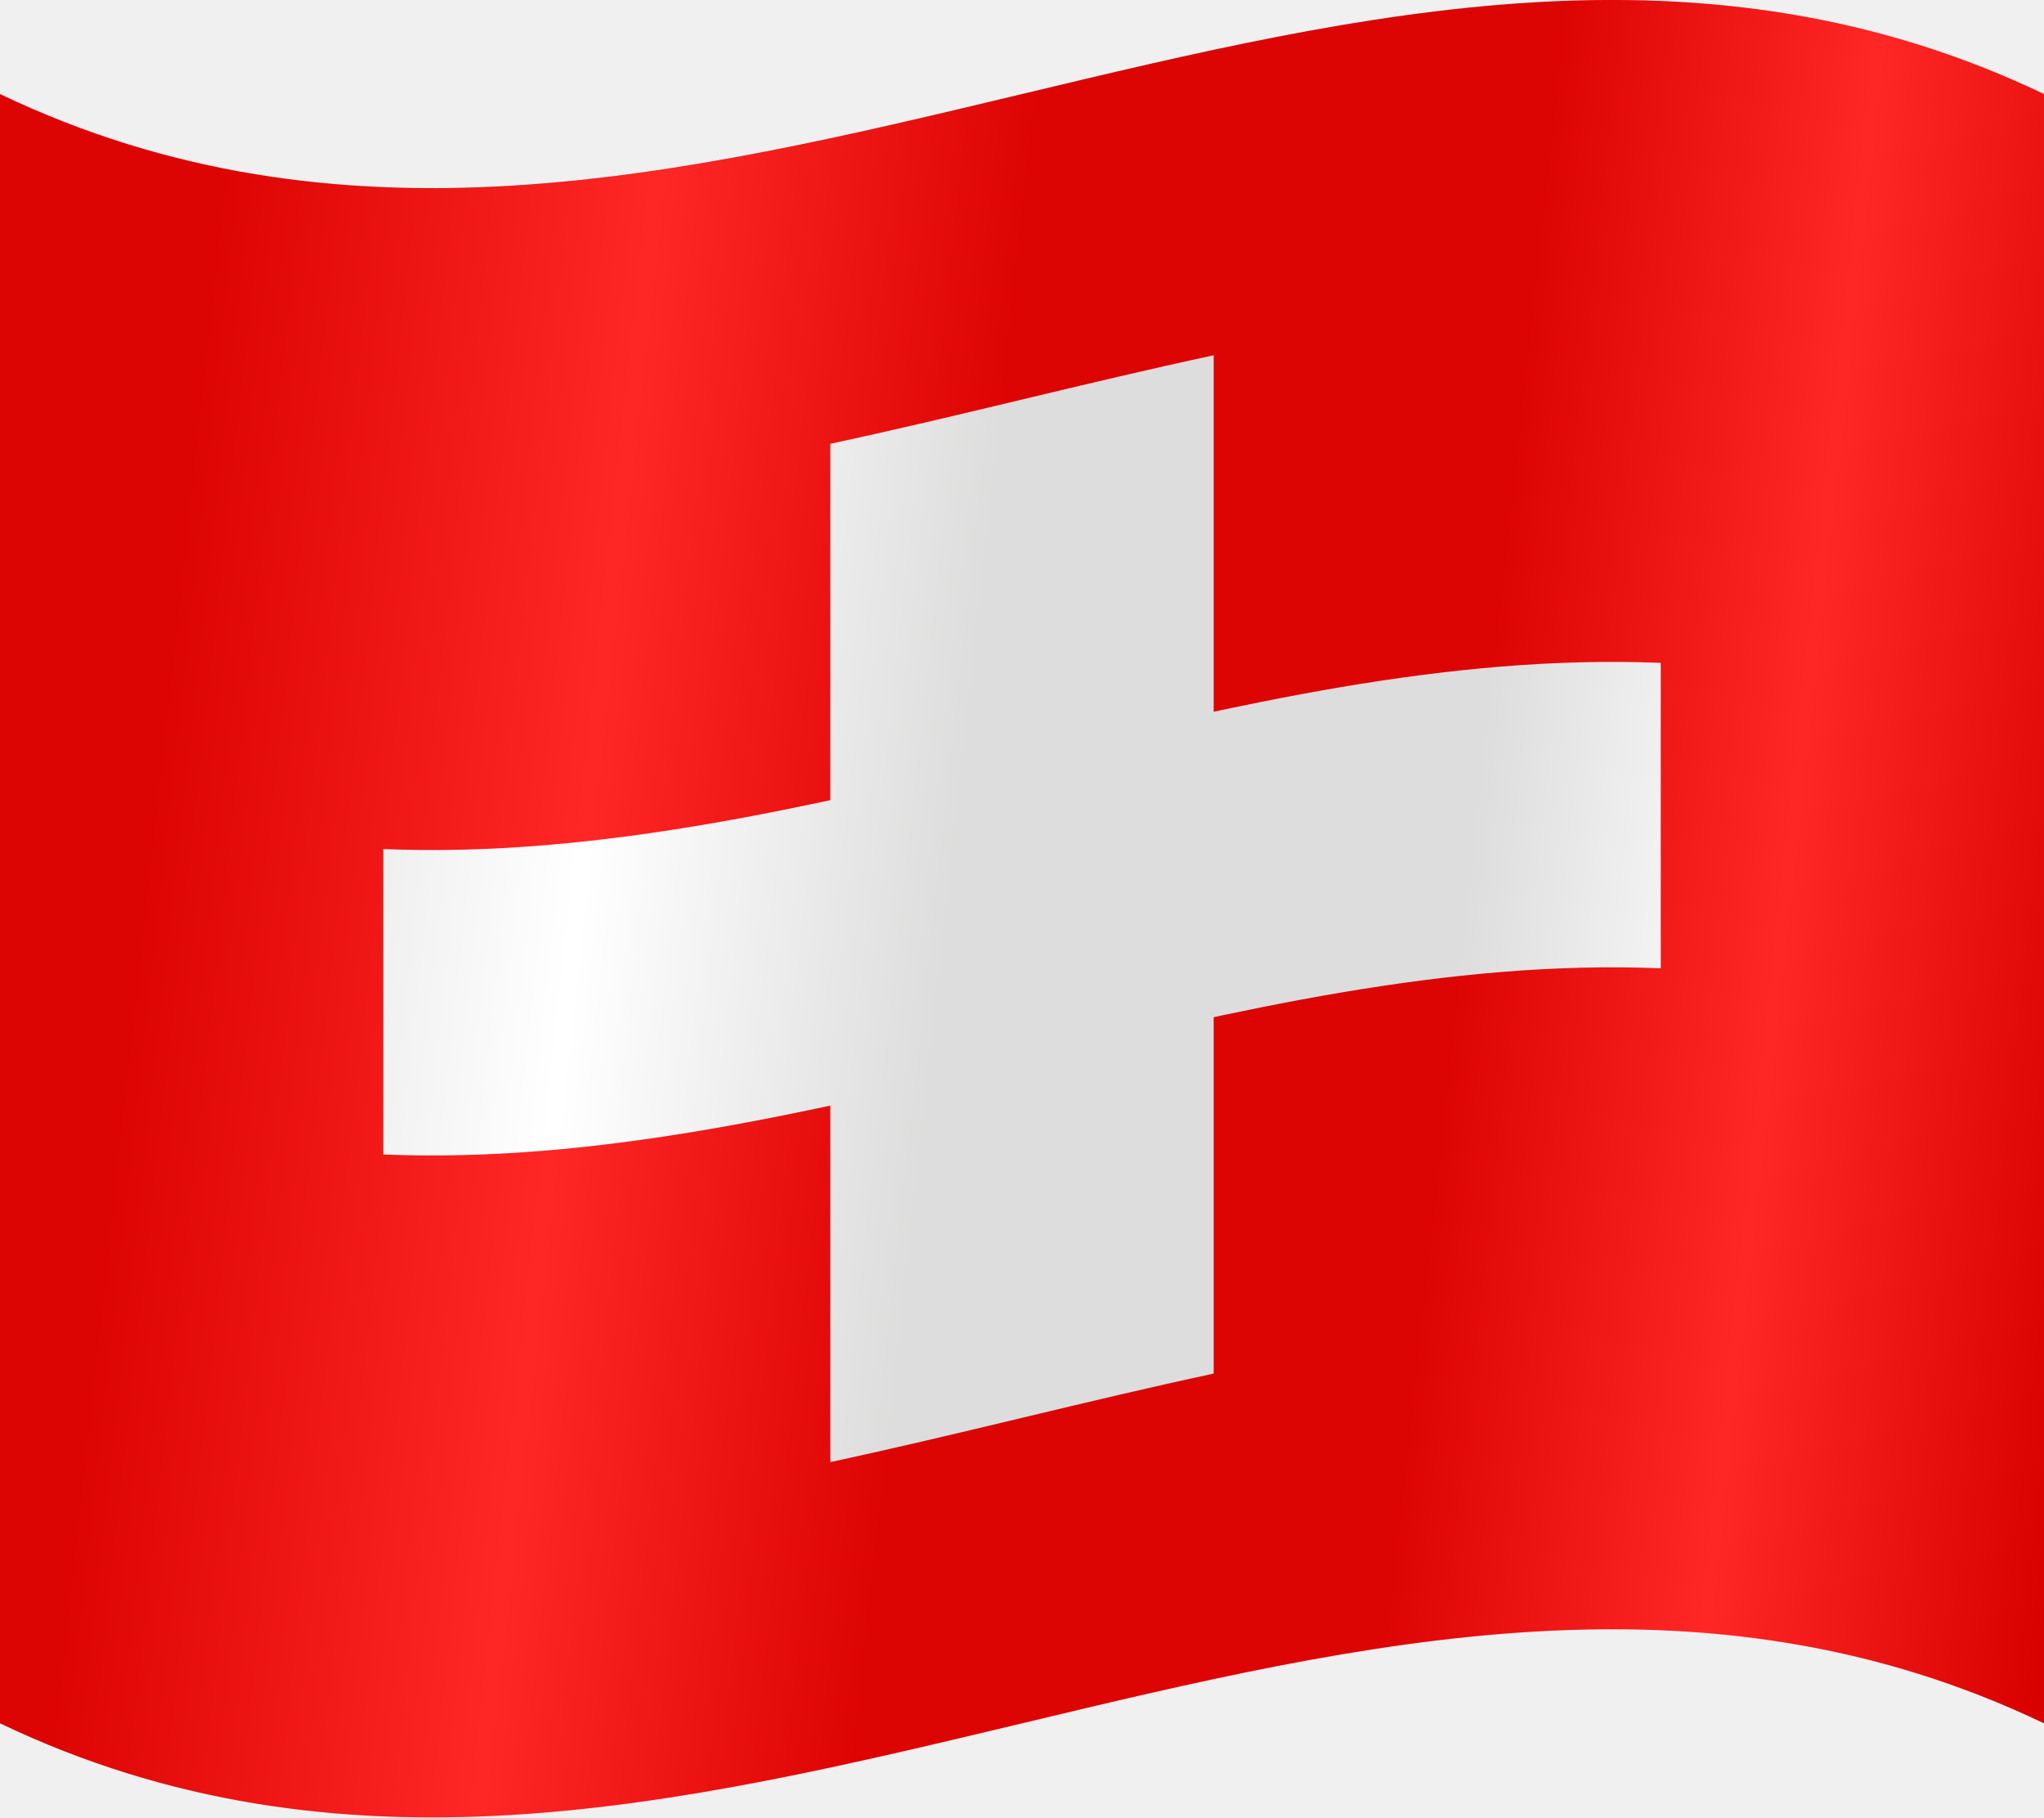
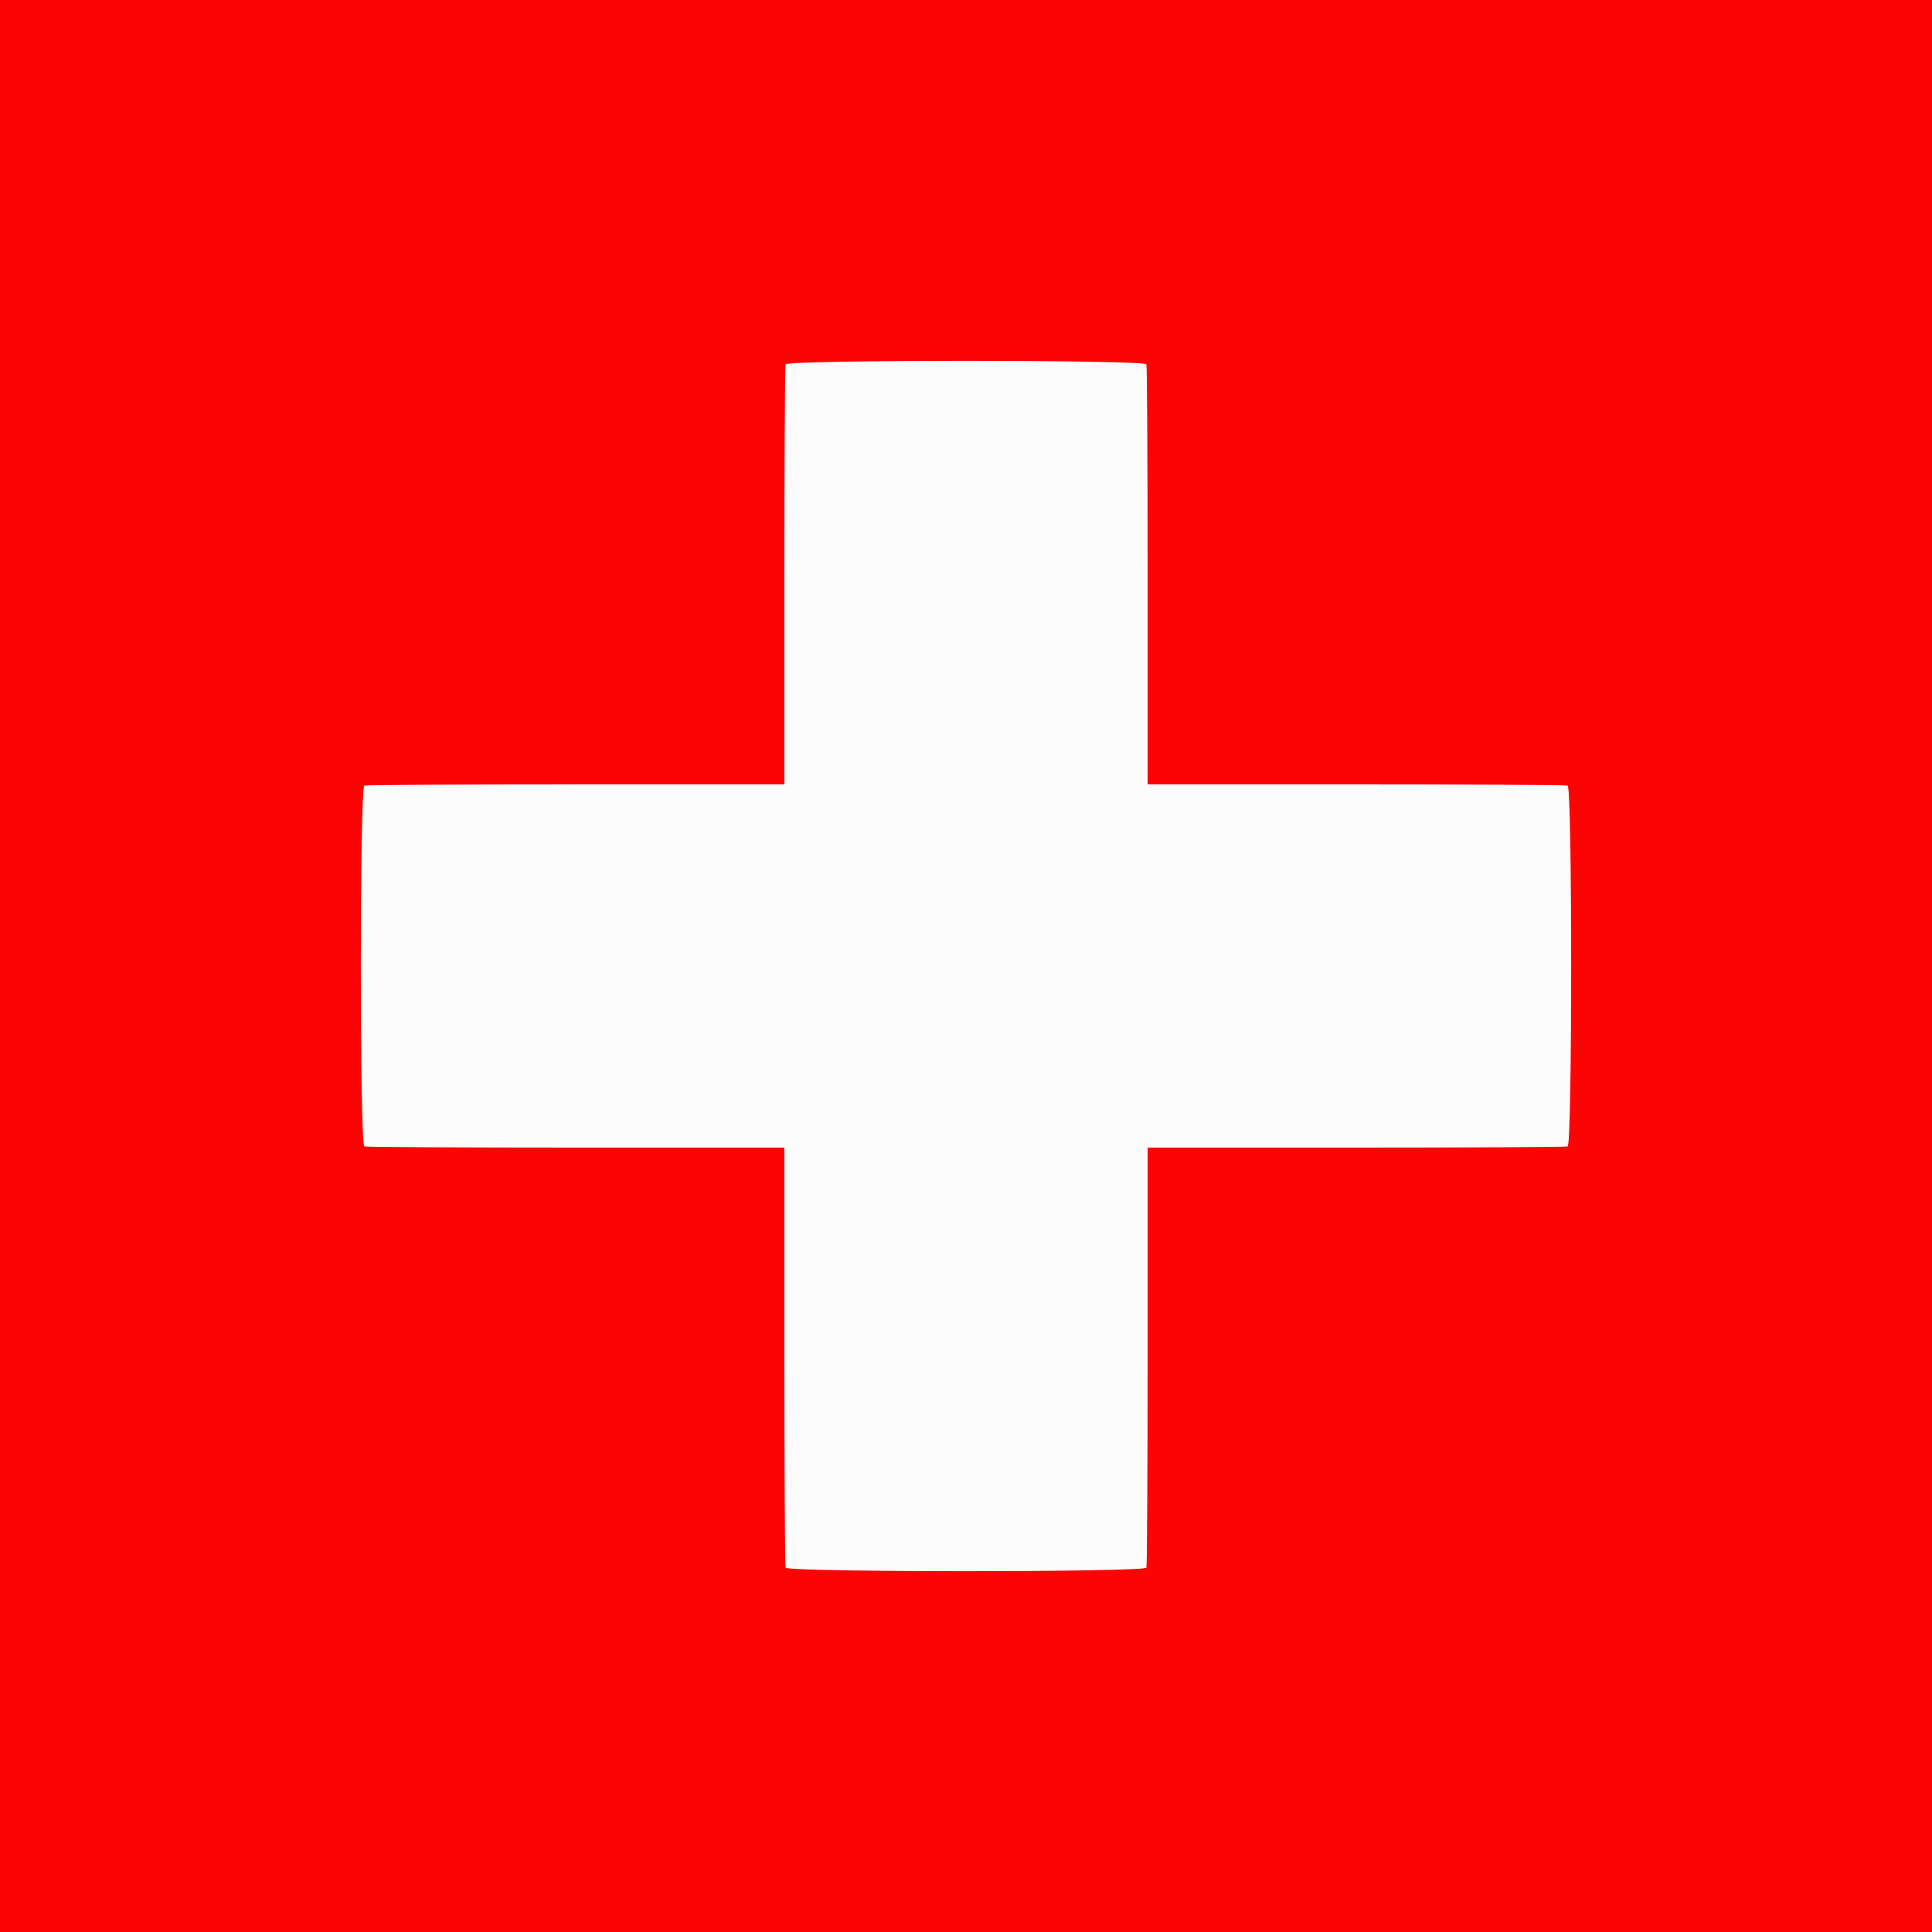
- <svg xmlns="http://www.w3.org/2000/svg" width="18" height="16" viewBox="0 0 18 16" fill="none">
-   <path d="M0 0.828C6 3.697 12 -2.041 18 0.828V15.172C12 12.303 6 18.041 0 15.172V0.828Z" fill="#FF0000" />
-   <path d="M3.375 7.475C7.125 7.629 10.875 5.682 14.625 5.836V8.525C10.875 8.371 7.125 10.318 3.375 10.164V7.475Z" fill="white" />
-   <path d="M7.312 3.907C8.438 3.666 9.562 3.369 10.688 3.128V12.093C9.562 12.334 8.438 12.631 7.312 12.872V3.907Z" fill="white" />
-   <path d="M9 0.828C6 1.545 3 2.263 0 0.828V15.172C3 16.606 6 15.889 9 15.172C12 14.455 15 13.738 18 15.172V0.828C16.732 0.222 15.464 -3.33821e-05 14.196 5.62662e-05C12.464 5.62662e-05 10.732 0.414 9 0.828Z" fill="url(#paint0_linear)" fill-opacity="0.15" />
-   <defs>
-     <linearGradient id="paint0_linear" x1="-0.713" y1="7.323" x2="18.629" y2="9.446" gradientUnits="userSpaceOnUse">
-       <stop stop-color="#1D1D1B" />
-       <stop offset="0.105" stop-color="#1D1D1B" />
-       <stop offset="0.3" stop-color="white" />
-       <stop offset="0.466" stop-color="#1D1D1B" />
-       <stop offset="0.7" stop-color="#1D1D1B" />
-       <stop offset="0.843" stop-color="white" />
-       <stop offset="0.996" />
-       <stop offset="1" />
-     </linearGradient>
-   </defs>
+ <svg xmlns="http://www.w3.org/2000/svg" width="400" height="400" viewBox="0 0 400 400" fill="none">
+   <path fill-rule="evenodd" clip-rule="evenodd" d="M162.643 75.433C162.509 75.781 162.4 95.491 162.4 119.233V162.4H119.233C95.491 162.4 75.781 162.509 75.433 162.643C74.464 163.015 74.464 236.985 75.433 237.357C75.781 237.491 95.491 237.6 119.233 237.6H162.4V280.767C162.4 304.509 162.509 324.219 162.643 324.567C163.015 325.536 236.985 325.536 237.357 324.567C237.491 324.219 237.6 304.509 237.6 280.767V237.6H280.767C304.509 237.6 324.219 237.491 324.567 237.357C325.536 236.985 325.536 163.015 324.567 162.643C324.219 162.509 304.509 162.4 280.767 162.4H237.6V119.233C237.6 95.491 237.491 75.781 237.357 75.433C236.985 74.464 163.015 74.464 162.643 75.433Z" fill="#FCFCFC" />
+   <path fill-rule="evenodd" clip-rule="evenodd" d="M0 200V400H200H400V200V0H200H0V200ZM237.357 75.433C237.491 75.781 237.6 95.491 237.6 119.233V162.4H280.767C304.509 162.4 324.219 162.509 324.567 162.643C325.536 163.015 325.536 236.985 324.567 237.357C324.219 237.491 304.509 237.6 280.767 237.6H237.6V280.767C237.6 304.509 237.491 324.219 237.357 324.567C236.985 325.536 163.015 325.536 162.643 324.567C162.509 324.219 162.4 304.509 162.4 280.767V237.6H119.233C95.491 237.6 75.781 237.491 75.433 237.357C74.464 236.985 74.464 163.015 75.433 162.643C75.781 162.509 95.491 162.4 119.233 162.4H162.4V119.233C162.4 95.491 162.509 75.781 162.643 75.433C163.015 74.464 236.985 74.464 237.357 75.433Z" fill="#FC0404" />
</svg>
